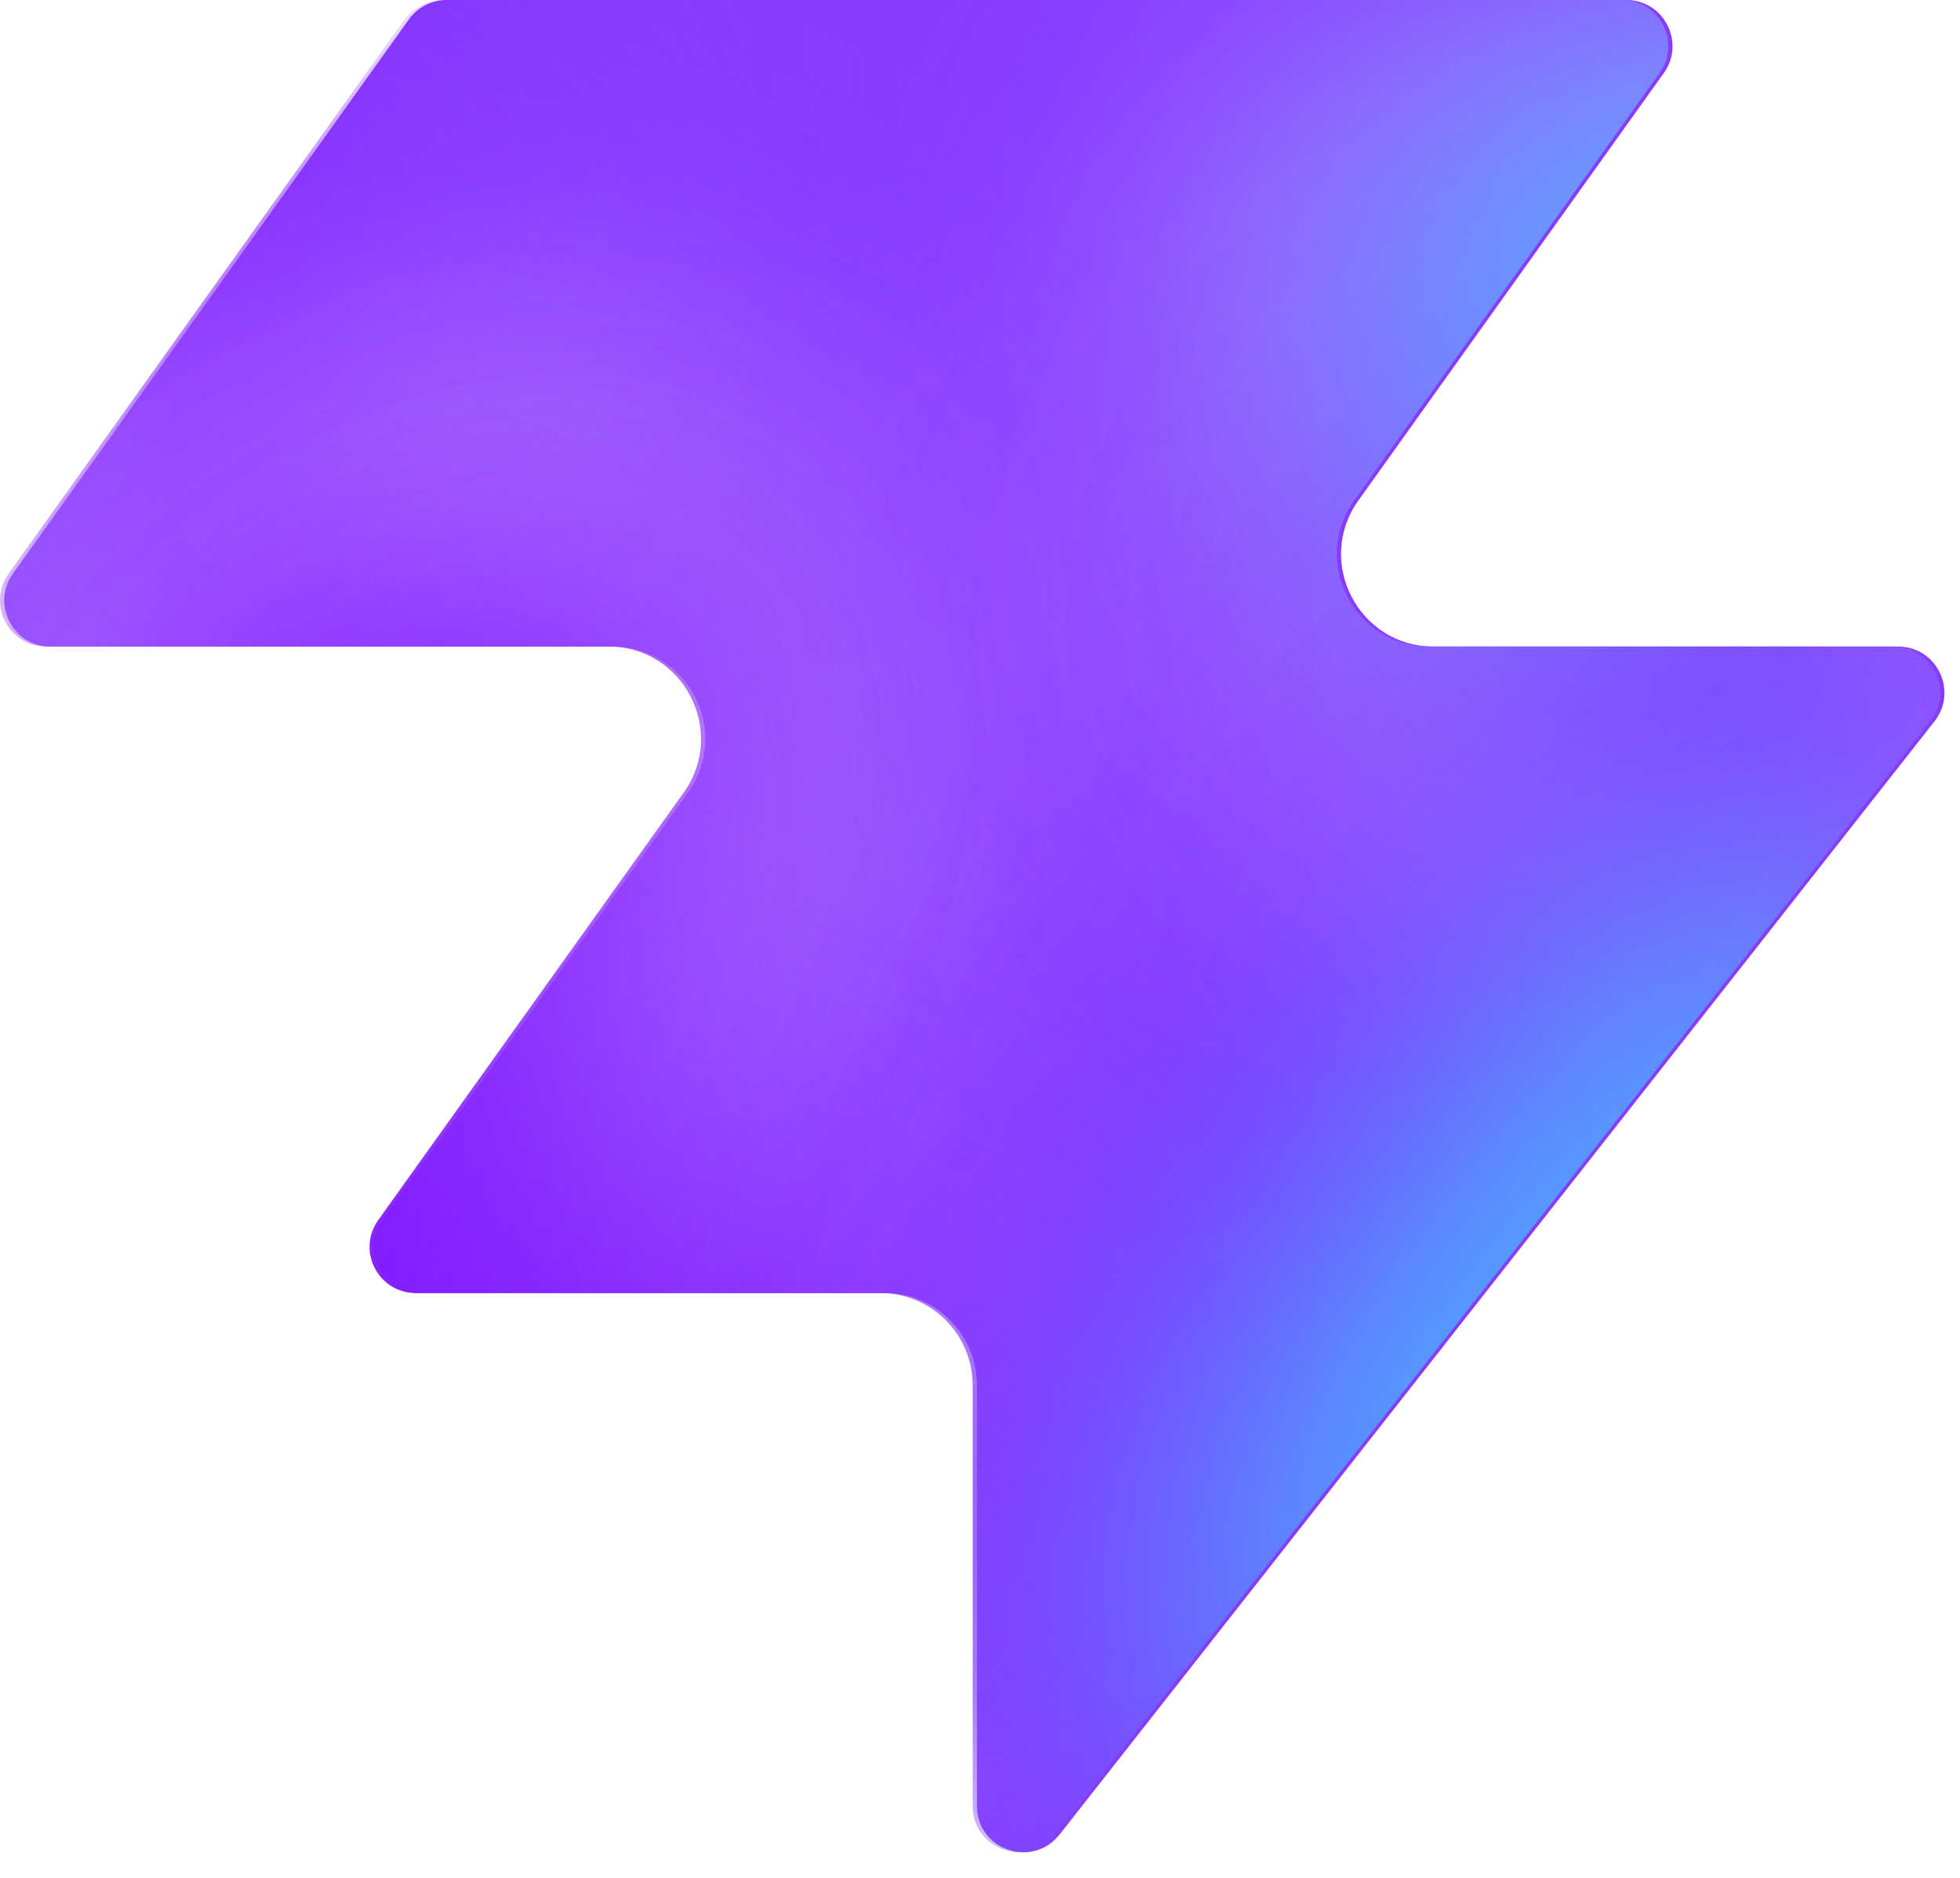
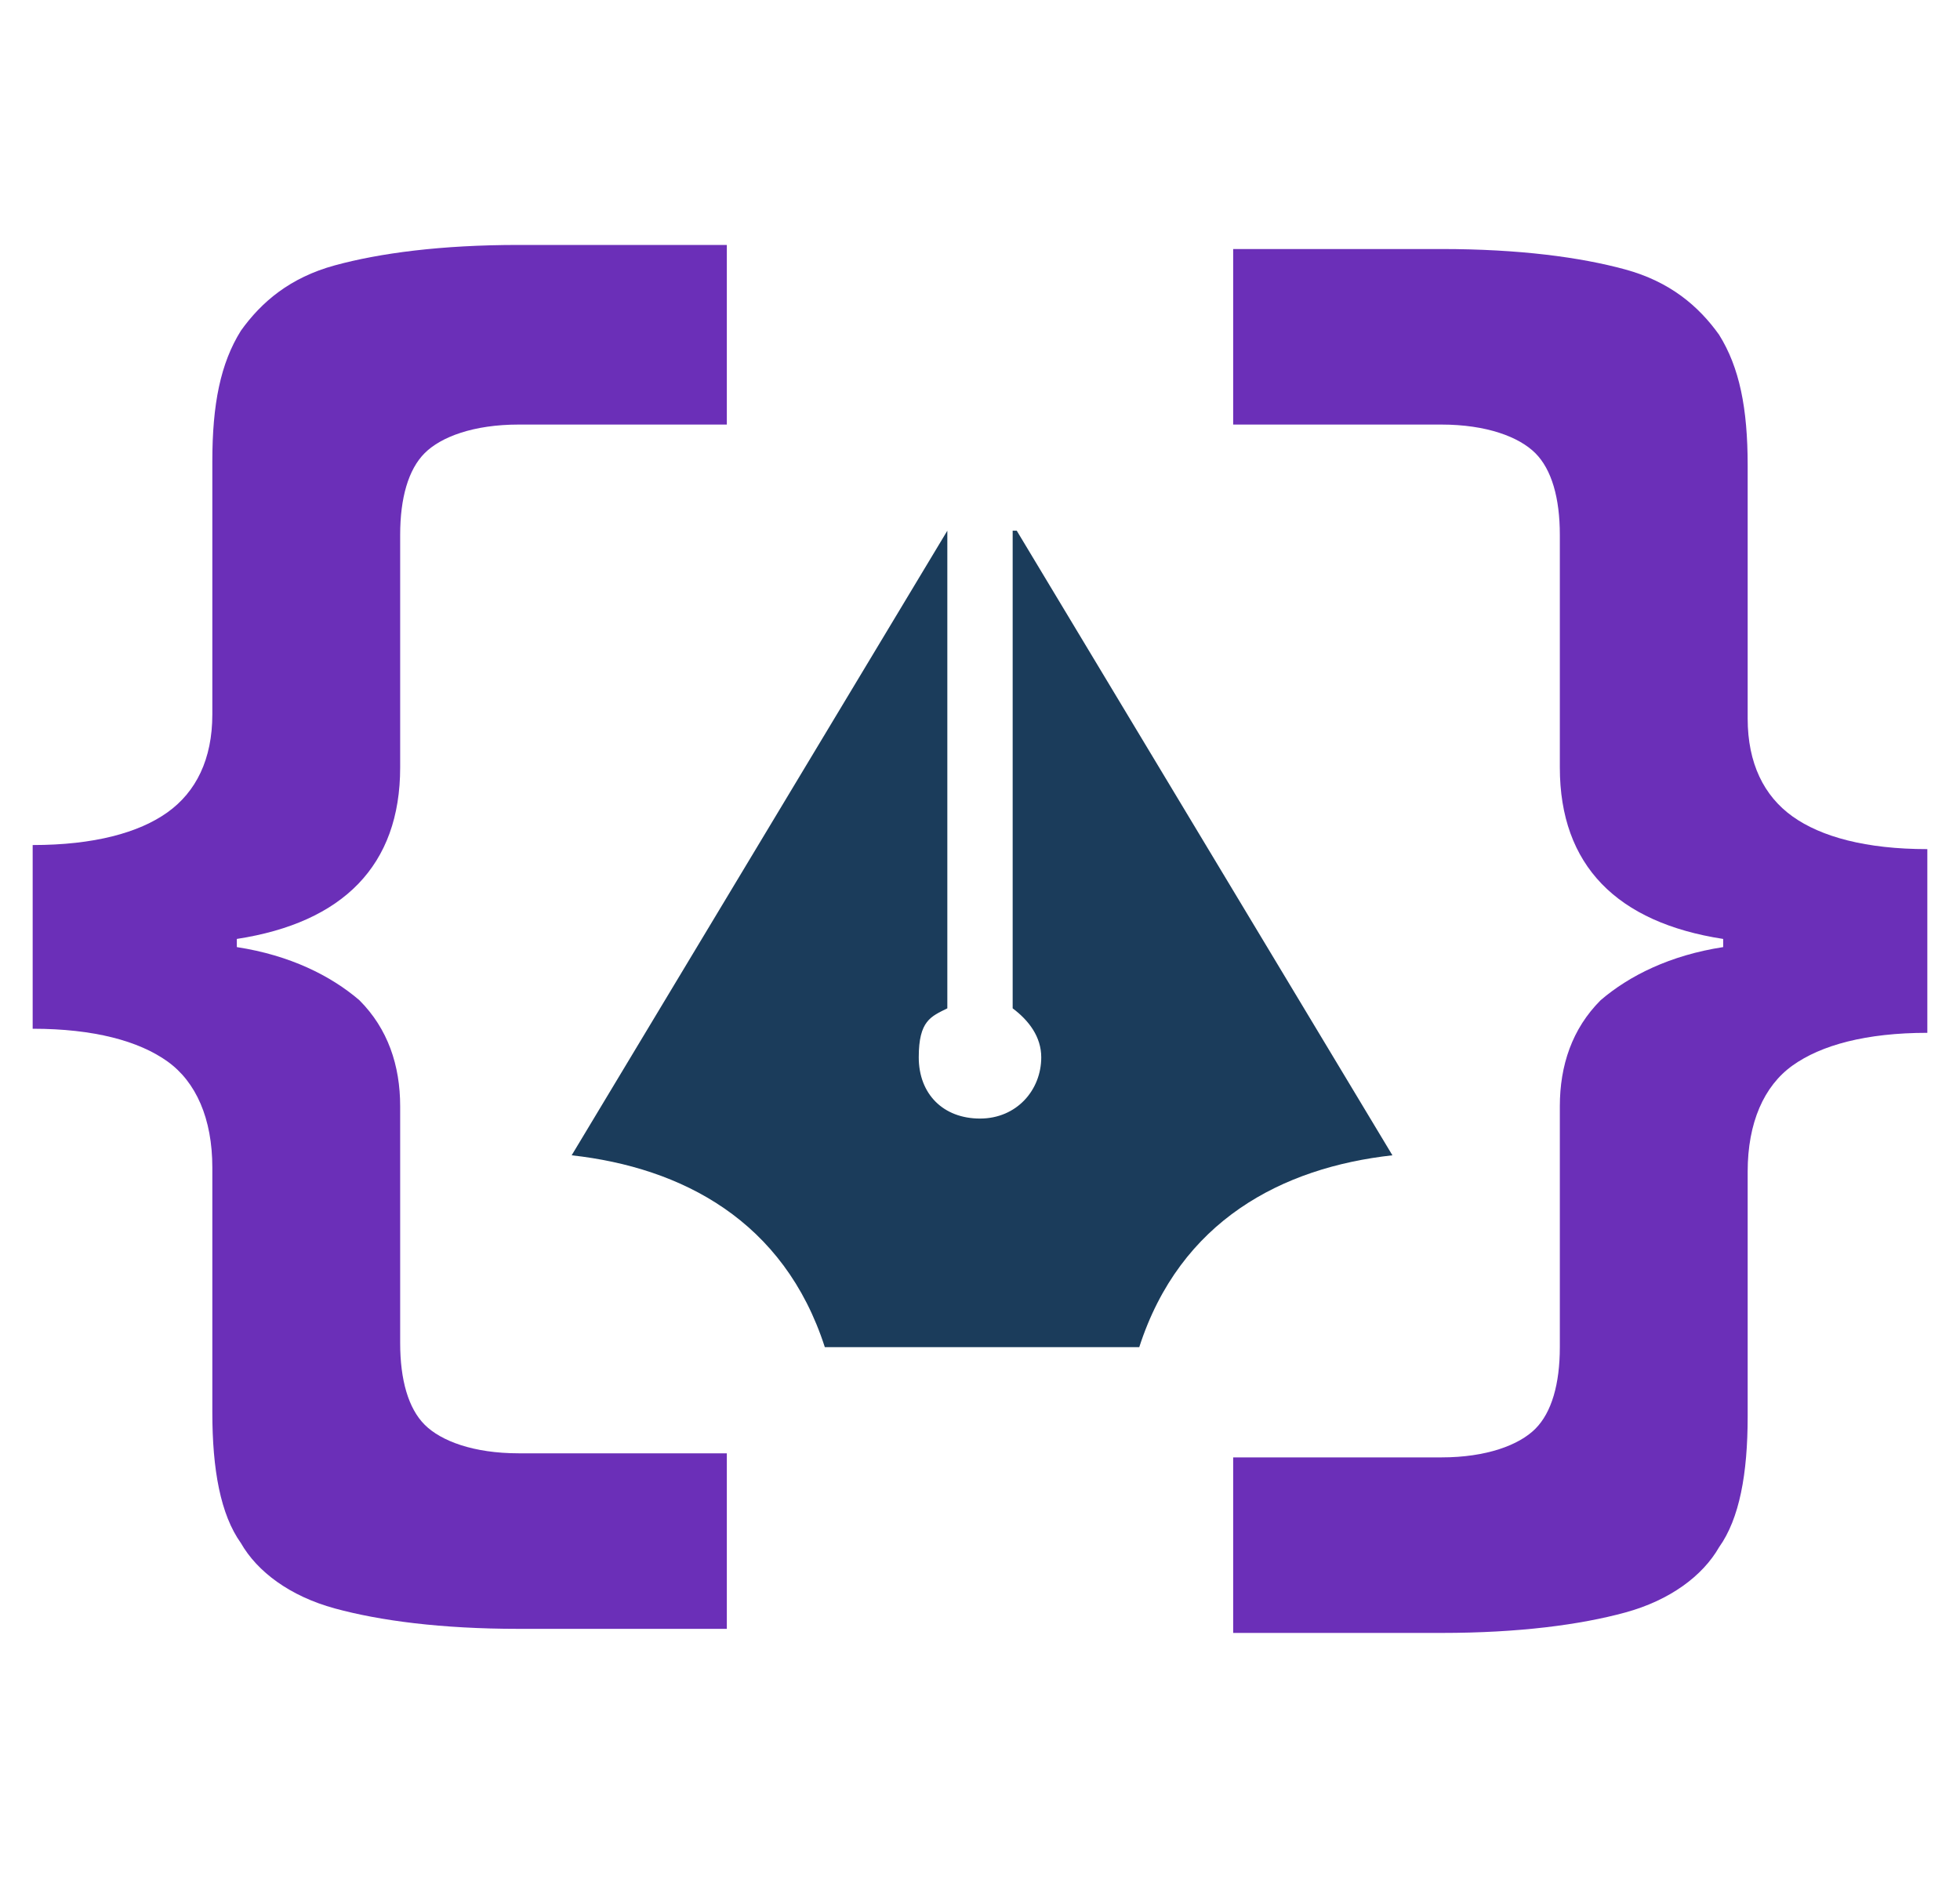
- <svg xmlns="http://www.w3.org/2000/svg" width="48" height="46" fill="none" viewBox="0 0 48 46">
-   <path fill="#863bff" d="M25.946 44.938c-.664.845-2.021.375-2.021-.698V33.937a2.26 2.26 0 0 0-2.262-2.262H10.287c-.92 0-1.456-1.04-.92-1.788l7.48-10.471c1.07-1.497 0-3.578-1.842-3.578H1.237c-.92 0-1.456-1.04-.92-1.788L10.013.474c.214-.297.556-.474.92-.474h28.894c.92 0 1.456 1.04.92 1.788l-7.48 10.471c-1.07 1.498 0 3.579 1.842 3.579h11.377c.943 0 1.473 1.088.89 1.83L25.947 44.94z" style="fill:#863bff;fill:color(display-p3 .525 .23 1);fill-opacity:1" />
-   <mask id="a" width="48" height="46" x="0" y="0" maskUnits="userSpaceOnUse" style="mask-type:alpha">
-     <path fill="#000" d="M25.842 44.938c-.664.844-2.021.375-2.021-.698V33.937a2.26 2.26 0 0 0-2.262-2.262H10.183c-.92 0-1.456-1.04-.92-1.788l7.48-10.471c1.07-1.498 0-3.579-1.842-3.579H1.133c-.92 0-1.456-1.04-.92-1.787L9.91.473c.214-.297.556-.474.92-.474h28.894c.92 0 1.456 1.04.92 1.788l-7.48 10.471c-1.07 1.498 0 3.578 1.842 3.578h11.377c.943 0 1.473 1.088.89 1.832L25.843 44.94z" style="fill:#000;fill-opacity:1" />
-   </mask>
-   <g mask="url(#a)">
-     <g filter="url(#b)">
-       <ellipse cx="5.508" cy="14.704" fill="#ede6ff" rx="5.508" ry="14.704" style="fill:#ede6ff;fill:color(display-p3 .927 .903 1);fill-opacity:1" transform="matrix(.00324 1 1 -.00324 -4.47 31.516)" />
-     </g>
-     <g filter="url(#c)">
-       <ellipse cx="10.399" cy="29.851" fill="#ede6ff" rx="10.399" ry="29.851" style="fill:#ede6ff;fill:color(display-p3 .927 .903 1);fill-opacity:1" transform="matrix(.00324 1 1 -.00324 -39.328 7.883)" />
-     </g>
-     <g filter="url(#d)">
-       <ellipse cx="5.508" cy="30.487" fill="#7e14ff" rx="5.508" ry="30.487" style="fill:#7e14ff;fill:color(display-p3 .492 .077 1);fill-opacity:1" transform="rotate(89.814 -25.913 -14.639)scale(1 -1)" />
-     </g>
-     <g filter="url(#e)">
-       <ellipse cx="5.508" cy="30.599" fill="#7e14ff" rx="5.508" ry="30.599" style="fill:#7e14ff;fill:color(display-p3 .492 .077 1);fill-opacity:1" transform="rotate(89.814 -32.644 -3.334)scale(1 -1)" />
-     </g>
-     <g filter="url(#f)">
-       <ellipse cx="5.508" cy="30.599" fill="#7e14ff" rx="5.508" ry="30.599" style="fill:#7e14ff;fill:color(display-p3 .492 .077 1);fill-opacity:1" transform="matrix(.00324 1 1 -.00324 -34.34 30.47)" />
-     </g>
-     <g filter="url(#g)">
-       <ellipse cx="14.072" cy="22.078" fill="#ede6ff" rx="14.072" ry="22.078" style="fill:#ede6ff;fill:color(display-p3 .927 .903 1);fill-opacity:1" transform="rotate(93.35 24.506 48.493)scale(-1 1)" />
-     </g>
-     <g filter="url(#h)">
-       <ellipse cx="3.47" cy="21.501" fill="#7e14ff" rx="3.47" ry="21.501" style="fill:#7e14ff;fill:color(display-p3 .492 .077 1);fill-opacity:1" transform="rotate(89.009 28.708 47.59)scale(-1 1)" />
-     </g>
-     <g filter="url(#i)">
-       <ellipse cx="3.47" cy="21.501" fill="#7e14ff" rx="3.47" ry="21.501" style="fill:#7e14ff;fill:color(display-p3 .492 .077 1);fill-opacity:1" transform="rotate(89.009 28.708 47.59)scale(-1 1)" />
-     </g>
-     <g filter="url(#j)">
-       <ellipse cx=".387" cy="8.972" fill="#7e14ff" rx="4.407" ry="29.108" style="fill:#7e14ff;fill:color(display-p3 .492 .077 1);fill-opacity:1" transform="rotate(39.51 .387 8.972)" />
-     </g>
-     <g filter="url(#k)">
-       <ellipse cx="47.523" cy="-6.092" fill="#7e14ff" rx="4.407" ry="29.108" style="fill:#7e14ff;fill:color(display-p3 .492 .077 1);fill-opacity:1" transform="rotate(37.892 47.523 -6.092)" />
-     </g>
-     <g filter="url(#l)">
-       <ellipse cx="41.412" cy="6.333" fill="#47bfff" rx="5.971" ry="9.665" style="fill:#47bfff;fill:color(display-p3 .28 .748 1);fill-opacity:1" transform="rotate(37.892 41.412 6.333)" />
-     </g>
-     <g filter="url(#m)">
-       <ellipse cx="-1.879" cy="38.332" fill="#7e14ff" rx="4.407" ry="29.108" style="fill:#7e14ff;fill:color(display-p3 .492 .077 1);fill-opacity:1" transform="rotate(37.892 -1.88 38.332)" />
-     </g>
-     <g filter="url(#n)">
-       <ellipse cx="-1.879" cy="38.332" fill="#7e14ff" rx="4.407" ry="29.108" style="fill:#7e14ff;fill:color(display-p3 .492 .077 1);fill-opacity:1" transform="rotate(37.892 -1.88 38.332)" />
-     </g>
-     <g filter="url(#o)">
-       <ellipse cx="35.651" cy="29.907" fill="#7e14ff" rx="4.407" ry="29.108" style="fill:#7e14ff;fill:color(display-p3 .492 .077 1);fill-opacity:1" transform="rotate(37.892 35.651 29.907)" />
-     </g>
-     <g filter="url(#p)">
-       <ellipse cx="38.418" cy="32.4" fill="#47bfff" rx="5.971" ry="15.297" style="fill:#47bfff;fill:color(display-p3 .28 .748 1);fill-opacity:1" transform="rotate(37.892 38.418 32.4)" />
-     </g>
+ <svg xmlns="http://www.w3.org/2000/svg" id="Capa_1" version="1.1" viewBox="0 0 48 46">
+   <defs>
+     <style>
+       .st0 {
+         fill: #1b3c5b;
+       }
+ 
+       .st1 {
+         fill: #6b2fb8;
+       }
+     </style>
+   </defs>
+   <g>
+     <path class="st1" d="M30.2,6.1v4.3h5.1c1.1,0,1.9.3,2.3.7.4.4.6,1.1.6,2v5.7c0,2.4,1.4,3.8,4,4.2v.2c-1.3.2-2.3.7-3,1.3-.7.7-1,1.6-1,2.6v5.9c0,.9-.2,1.6-.6,2s-1.2.7-2.3.7h-5.1v4.3h5.1c1.9,0,3.4-.2,4.5-.5,1.1-.3,1.9-.9,2.3-1.6.5-.7.7-1.8.7-3.2v-6c0-1.2.4-2.1,1.1-2.6.7-.5,1.8-.8,3.3-.8v-4.5c-1.5,0-2.6-.3-3.3-.8-.7-.5-1.1-1.3-1.1-2.4v-6.2c0-1.4-.2-2.4-.7-3.2-.5-.7-1.2-1.3-2.3-1.6-1.1-.3-2.6-.5-4.5-.5h-5.1Z" />
+     <path class="st1" d="M17.8,6.1v4.3h-5.1c-1.1,0-1.9.3-2.3.7-.4.4-.6,1.1-.6,2v5.7c0,2.4-1.4,3.8-4,4.2v.2c1.3.2,2.3.7,3,1.3.7.7,1,1.6,1,2.6v.2s0,5.6,0,5.6c0,.9.2,1.6.6,2s1.2.7,2.3.7h5.1v4.3h-5.1c-1.9,0-3.4-.2-4.5-.5-1.1-.3-1.9-.9-2.3-1.6-.5-.7-.7-1.8-.7-3.2v-6c0-1.2-.4-2.1-1.1-2.6-.7-.5-1.8-.8-3.3-.8v-4.5c1.5,0,2.6-.3,3.3-.8.7-.5,1.1-1.3,1.1-2.4v-.2s0-6,0-6c0-1.4.2-2.4.7-3.2.5-.7,1.2-1.3,2.3-1.6,1.1-.3,2.6-.5,4.5-.5h5.1Z" />
  </g>
-   <defs>
-     <filter id="b" width="60.045" height="41.654" x="-19.77" y="16.149" color-interpolation-filters="sRGB" filterUnits="userSpaceOnUse">
-       <feFlood flood-opacity="0" result="BackgroundImageFix" />
-       <feBlend in="SourceGraphic" in2="BackgroundImageFix" result="shape" />
-       <feGaussianBlur result="effect1_foregroundBlur_2002_17158" stdDeviation="7.659" />
-     </filter>
-     <filter id="c" width="90.34" height="51.437" x="-54.613" y="-7.533" color-interpolation-filters="sRGB" filterUnits="userSpaceOnUse">
-       <feFlood flood-opacity="0" result="BackgroundImageFix" />
-       <feBlend in="SourceGraphic" in2="BackgroundImageFix" result="shape" />
-       <feGaussianBlur result="effect1_foregroundBlur_2002_17158" stdDeviation="7.659" />
-     </filter>
-     <filter id="d" width="79.355" height="29.4" x="-49.64" y="2.03" color-interpolation-filters="sRGB" filterUnits="userSpaceOnUse">
-       <feFlood flood-opacity="0" result="BackgroundImageFix" />
-       <feBlend in="SourceGraphic" in2="BackgroundImageFix" result="shape" />
-       <feGaussianBlur result="effect1_foregroundBlur_2002_17158" stdDeviation="4.596" />
-     </filter>
-     <filter id="e" width="79.579" height="29.4" x="-45.045" y="20.029" color-interpolation-filters="sRGB" filterUnits="userSpaceOnUse">
-       <feFlood flood-opacity="0" result="BackgroundImageFix" />
-       <feBlend in="SourceGraphic" in2="BackgroundImageFix" result="shape" />
-       <feGaussianBlur result="effect1_foregroundBlur_2002_17158" stdDeviation="4.596" />
-     </filter>
-     <filter id="f" width="79.579" height="29.4" x="-43.513" y="21.178" color-interpolation-filters="sRGB" filterUnits="userSpaceOnUse">
-       <feFlood flood-opacity="0" result="BackgroundImageFix" />
-       <feBlend in="SourceGraphic" in2="BackgroundImageFix" result="shape" />
-       <feGaussianBlur result="effect1_foregroundBlur_2002_17158" stdDeviation="4.596" />
-     </filter>
-     <filter id="g" width="74.749" height="58.852" x="15.756" y="-17.901" color-interpolation-filters="sRGB" filterUnits="userSpaceOnUse">
-       <feFlood flood-opacity="0" result="BackgroundImageFix" />
-       <feBlend in="SourceGraphic" in2="BackgroundImageFix" result="shape" />
-       <feGaussianBlur result="effect1_foregroundBlur_2002_17158" stdDeviation="7.659" />
-     </filter>
-     <filter id="h" width="61.377" height="25.362" x="23.548" y="2.284" color-interpolation-filters="sRGB" filterUnits="userSpaceOnUse">
-       <feFlood flood-opacity="0" result="BackgroundImageFix" />
-       <feBlend in="SourceGraphic" in2="BackgroundImageFix" result="shape" />
-       <feGaussianBlur result="effect1_foregroundBlur_2002_17158" stdDeviation="4.596" />
-     </filter>
-     <filter id="i" width="61.377" height="25.362" x="23.548" y="2.284" color-interpolation-filters="sRGB" filterUnits="userSpaceOnUse">
-       <feFlood flood-opacity="0" result="BackgroundImageFix" />
-       <feBlend in="SourceGraphic" in2="BackgroundImageFix" result="shape" />
-       <feGaussianBlur result="effect1_foregroundBlur_2002_17158" stdDeviation="4.596" />
-     </filter>
-     <filter id="j" width="56.045" height="63.649" x="-27.636" y="-22.853" color-interpolation-filters="sRGB" filterUnits="userSpaceOnUse">
-       <feFlood flood-opacity="0" result="BackgroundImageFix" />
-       <feBlend in="SourceGraphic" in2="BackgroundImageFix" result="shape" />
-       <feGaussianBlur result="effect1_foregroundBlur_2002_17158" stdDeviation="4.596" />
-     </filter>
-     <filter id="k" width="54.814" height="64.646" x="20.116" y="-38.415" color-interpolation-filters="sRGB" filterUnits="userSpaceOnUse">
-       <feFlood flood-opacity="0" result="BackgroundImageFix" />
-       <feBlend in="SourceGraphic" in2="BackgroundImageFix" result="shape" />
-       <feGaussianBlur result="effect1_foregroundBlur_2002_17158" stdDeviation="4.596" />
-     </filter>
-     <filter id="l" width="33.541" height="35.313" x="24.641" y="-11.323" color-interpolation-filters="sRGB" filterUnits="userSpaceOnUse">
-       <feFlood flood-opacity="0" result="BackgroundImageFix" />
-       <feBlend in="SourceGraphic" in2="BackgroundImageFix" result="shape" />
-       <feGaussianBlur result="effect1_foregroundBlur_2002_17158" stdDeviation="4.596" />
-     </filter>
-     <filter id="m" width="54.814" height="64.646" x="-29.286" y="6.009" color-interpolation-filters="sRGB" filterUnits="userSpaceOnUse">
-       <feFlood flood-opacity="0" result="BackgroundImageFix" />
-       <feBlend in="SourceGraphic" in2="BackgroundImageFix" result="shape" />
-       <feGaussianBlur result="effect1_foregroundBlur_2002_17158" stdDeviation="4.596" />
-     </filter>
-     <filter id="n" width="54.814" height="64.646" x="-29.286" y="6.009" color-interpolation-filters="sRGB" filterUnits="userSpaceOnUse">
-       <feFlood flood-opacity="0" result="BackgroundImageFix" />
-       <feBlend in="SourceGraphic" in2="BackgroundImageFix" result="shape" />
-       <feGaussianBlur result="effect1_foregroundBlur_2002_17158" stdDeviation="4.596" />
-     </filter>
-     <filter id="o" width="54.814" height="64.646" x="8.244" y="-2.416" color-interpolation-filters="sRGB" filterUnits="userSpaceOnUse">
-       <feFlood flood-opacity="0" result="BackgroundImageFix" />
-       <feBlend in="SourceGraphic" in2="BackgroundImageFix" result="shape" />
-       <feGaussianBlur result="effect1_foregroundBlur_2002_17158" stdDeviation="4.596" />
-     </filter>
-     <filter id="p" width="39.409" height="43.623" x="18.713" y="10.588" color-interpolation-filters="sRGB" filterUnits="userSpaceOnUse">
-       <feFlood flood-opacity="0" result="BackgroundImageFix" />
-       <feBlend in="SourceGraphic" in2="BackgroundImageFix" result="shape" />
-       <feGaussianBlur result="effect1_foregroundBlur_2002_17158" stdDeviation="4.596" />
-     </filter>
-   </defs>
+   <path class="st0" d="M24.8,13v11.7c.4.3.7.7.7,1.2,0,.8-.6,1.5-1.5,1.5s-1.5-.6-1.5-1.5.3-1,.7-1.2v-11.7h0l-9.2,15.3c2.7.3,5.2,1.6,6.2,4.7h7.7c1-3.1,3.5-4.4,6.2-4.7l-9.2-15.3Z" />
</svg>
